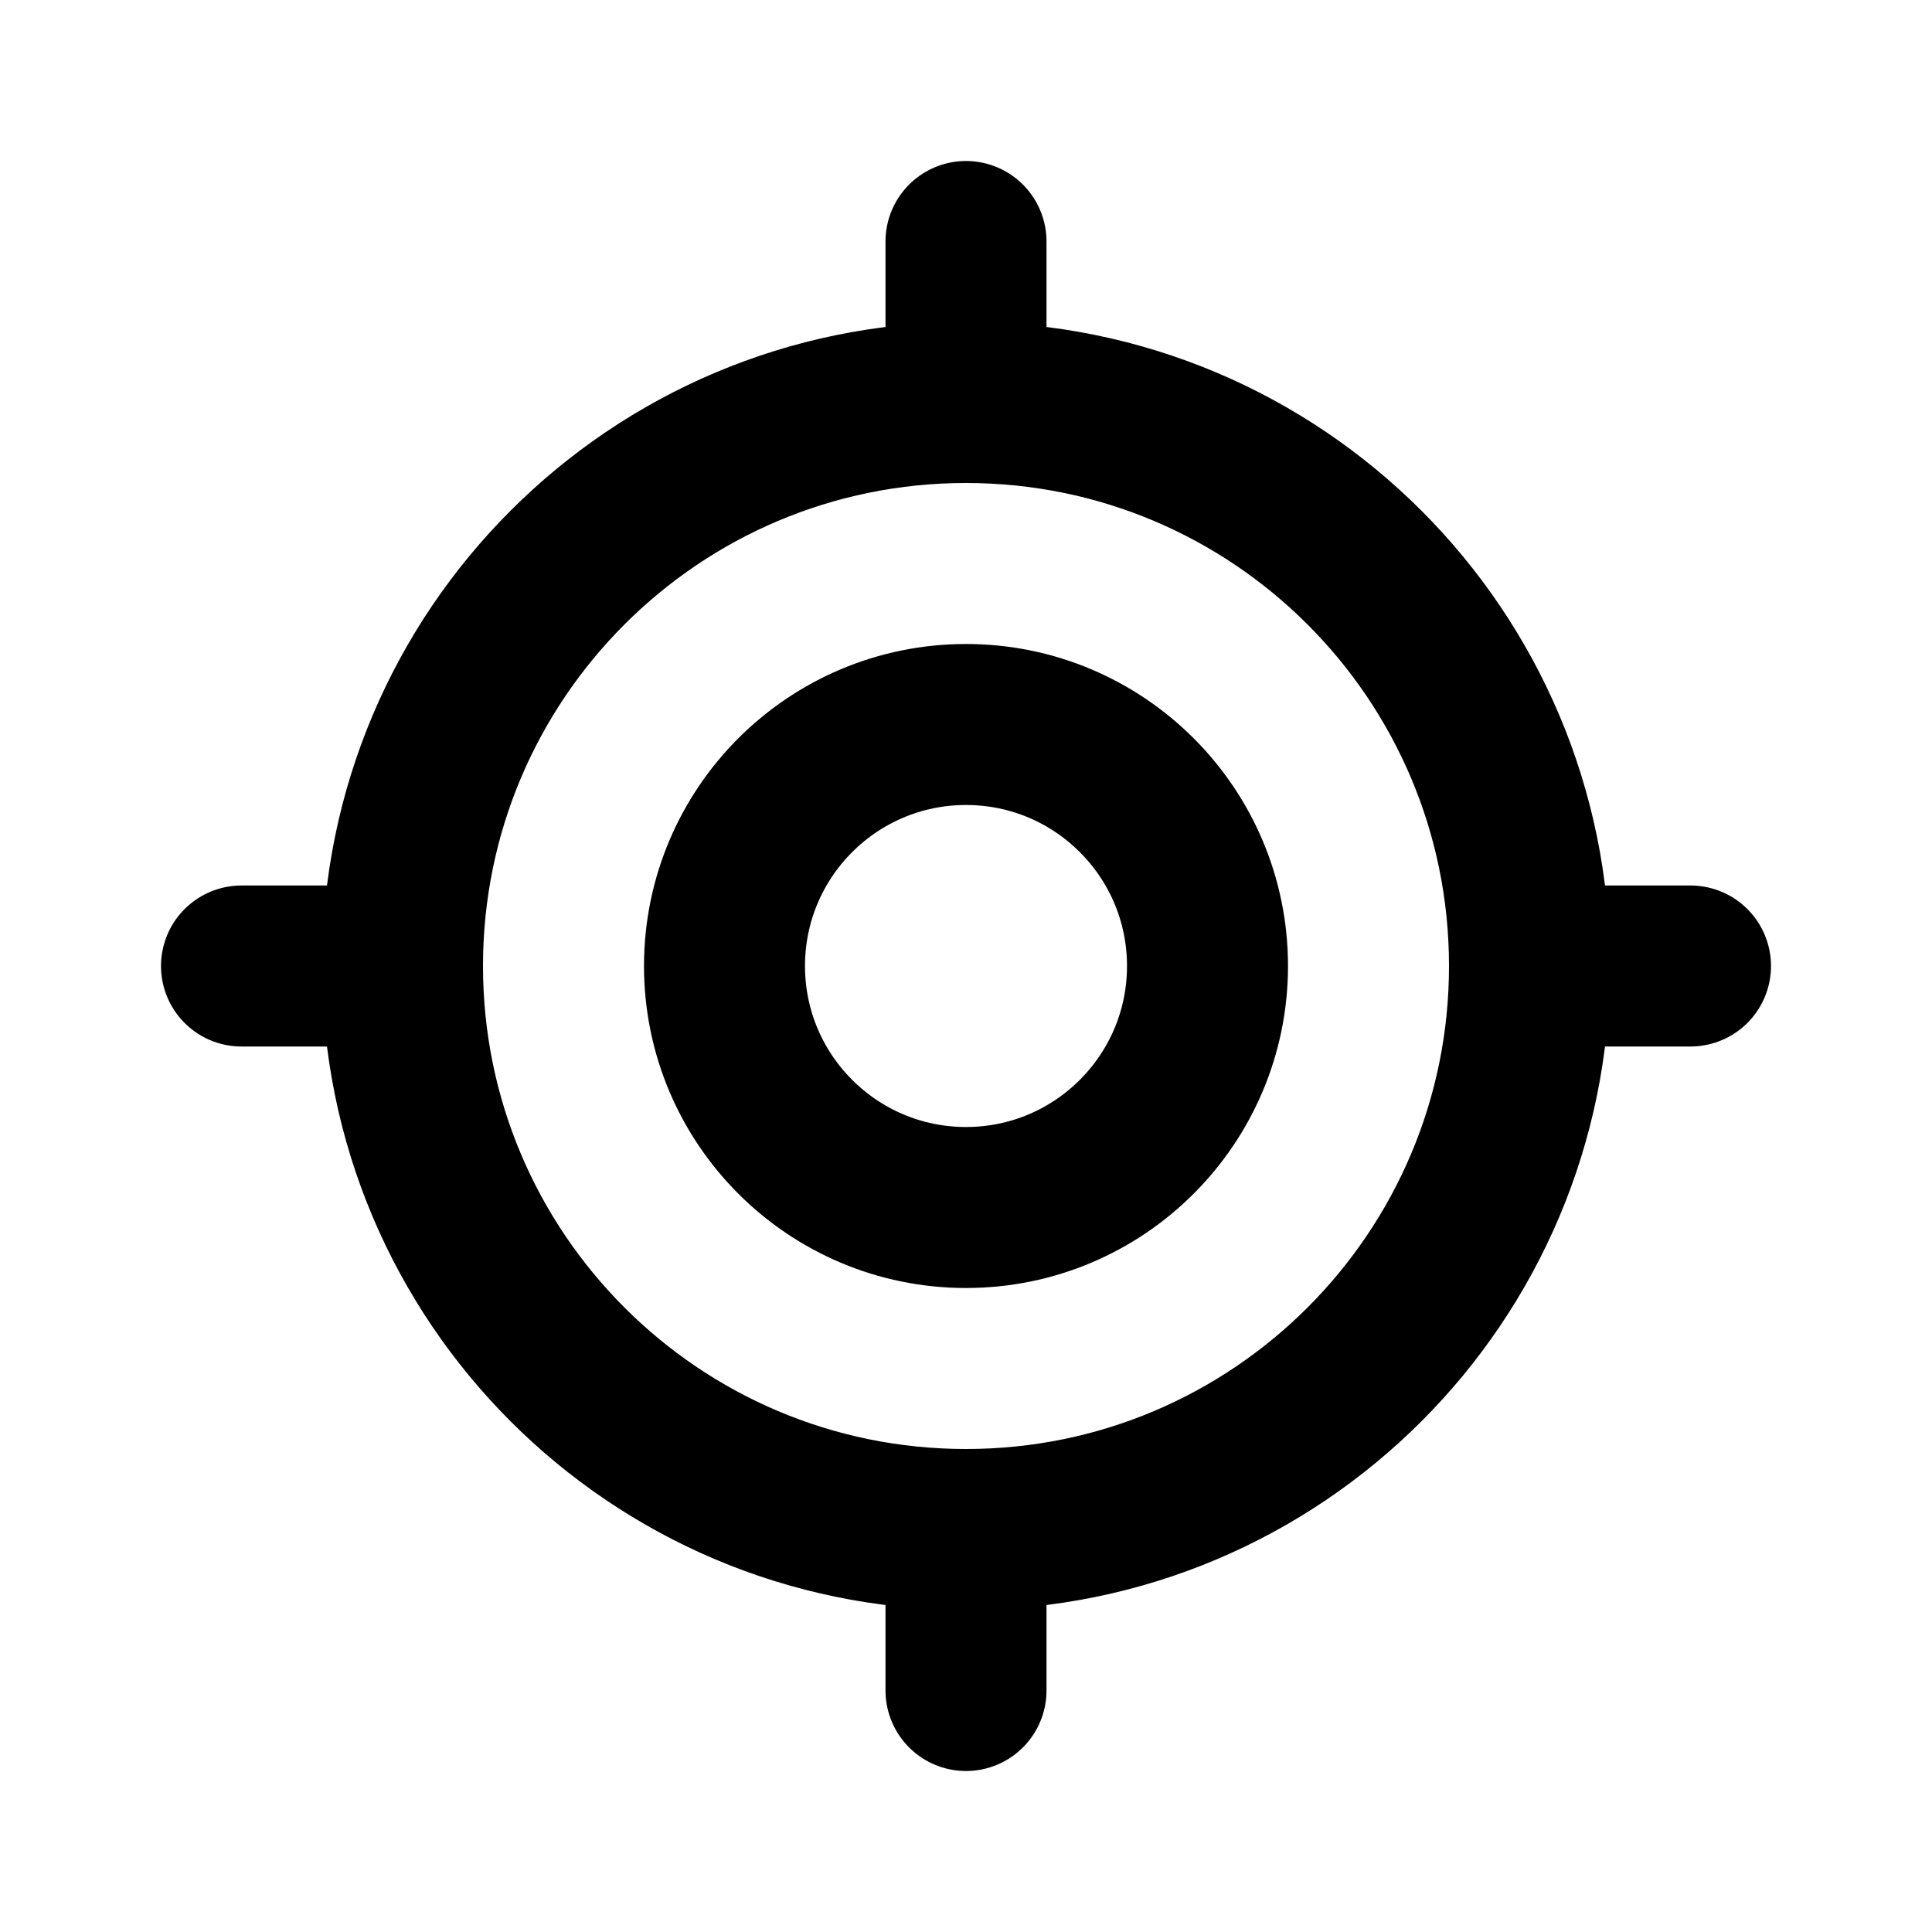
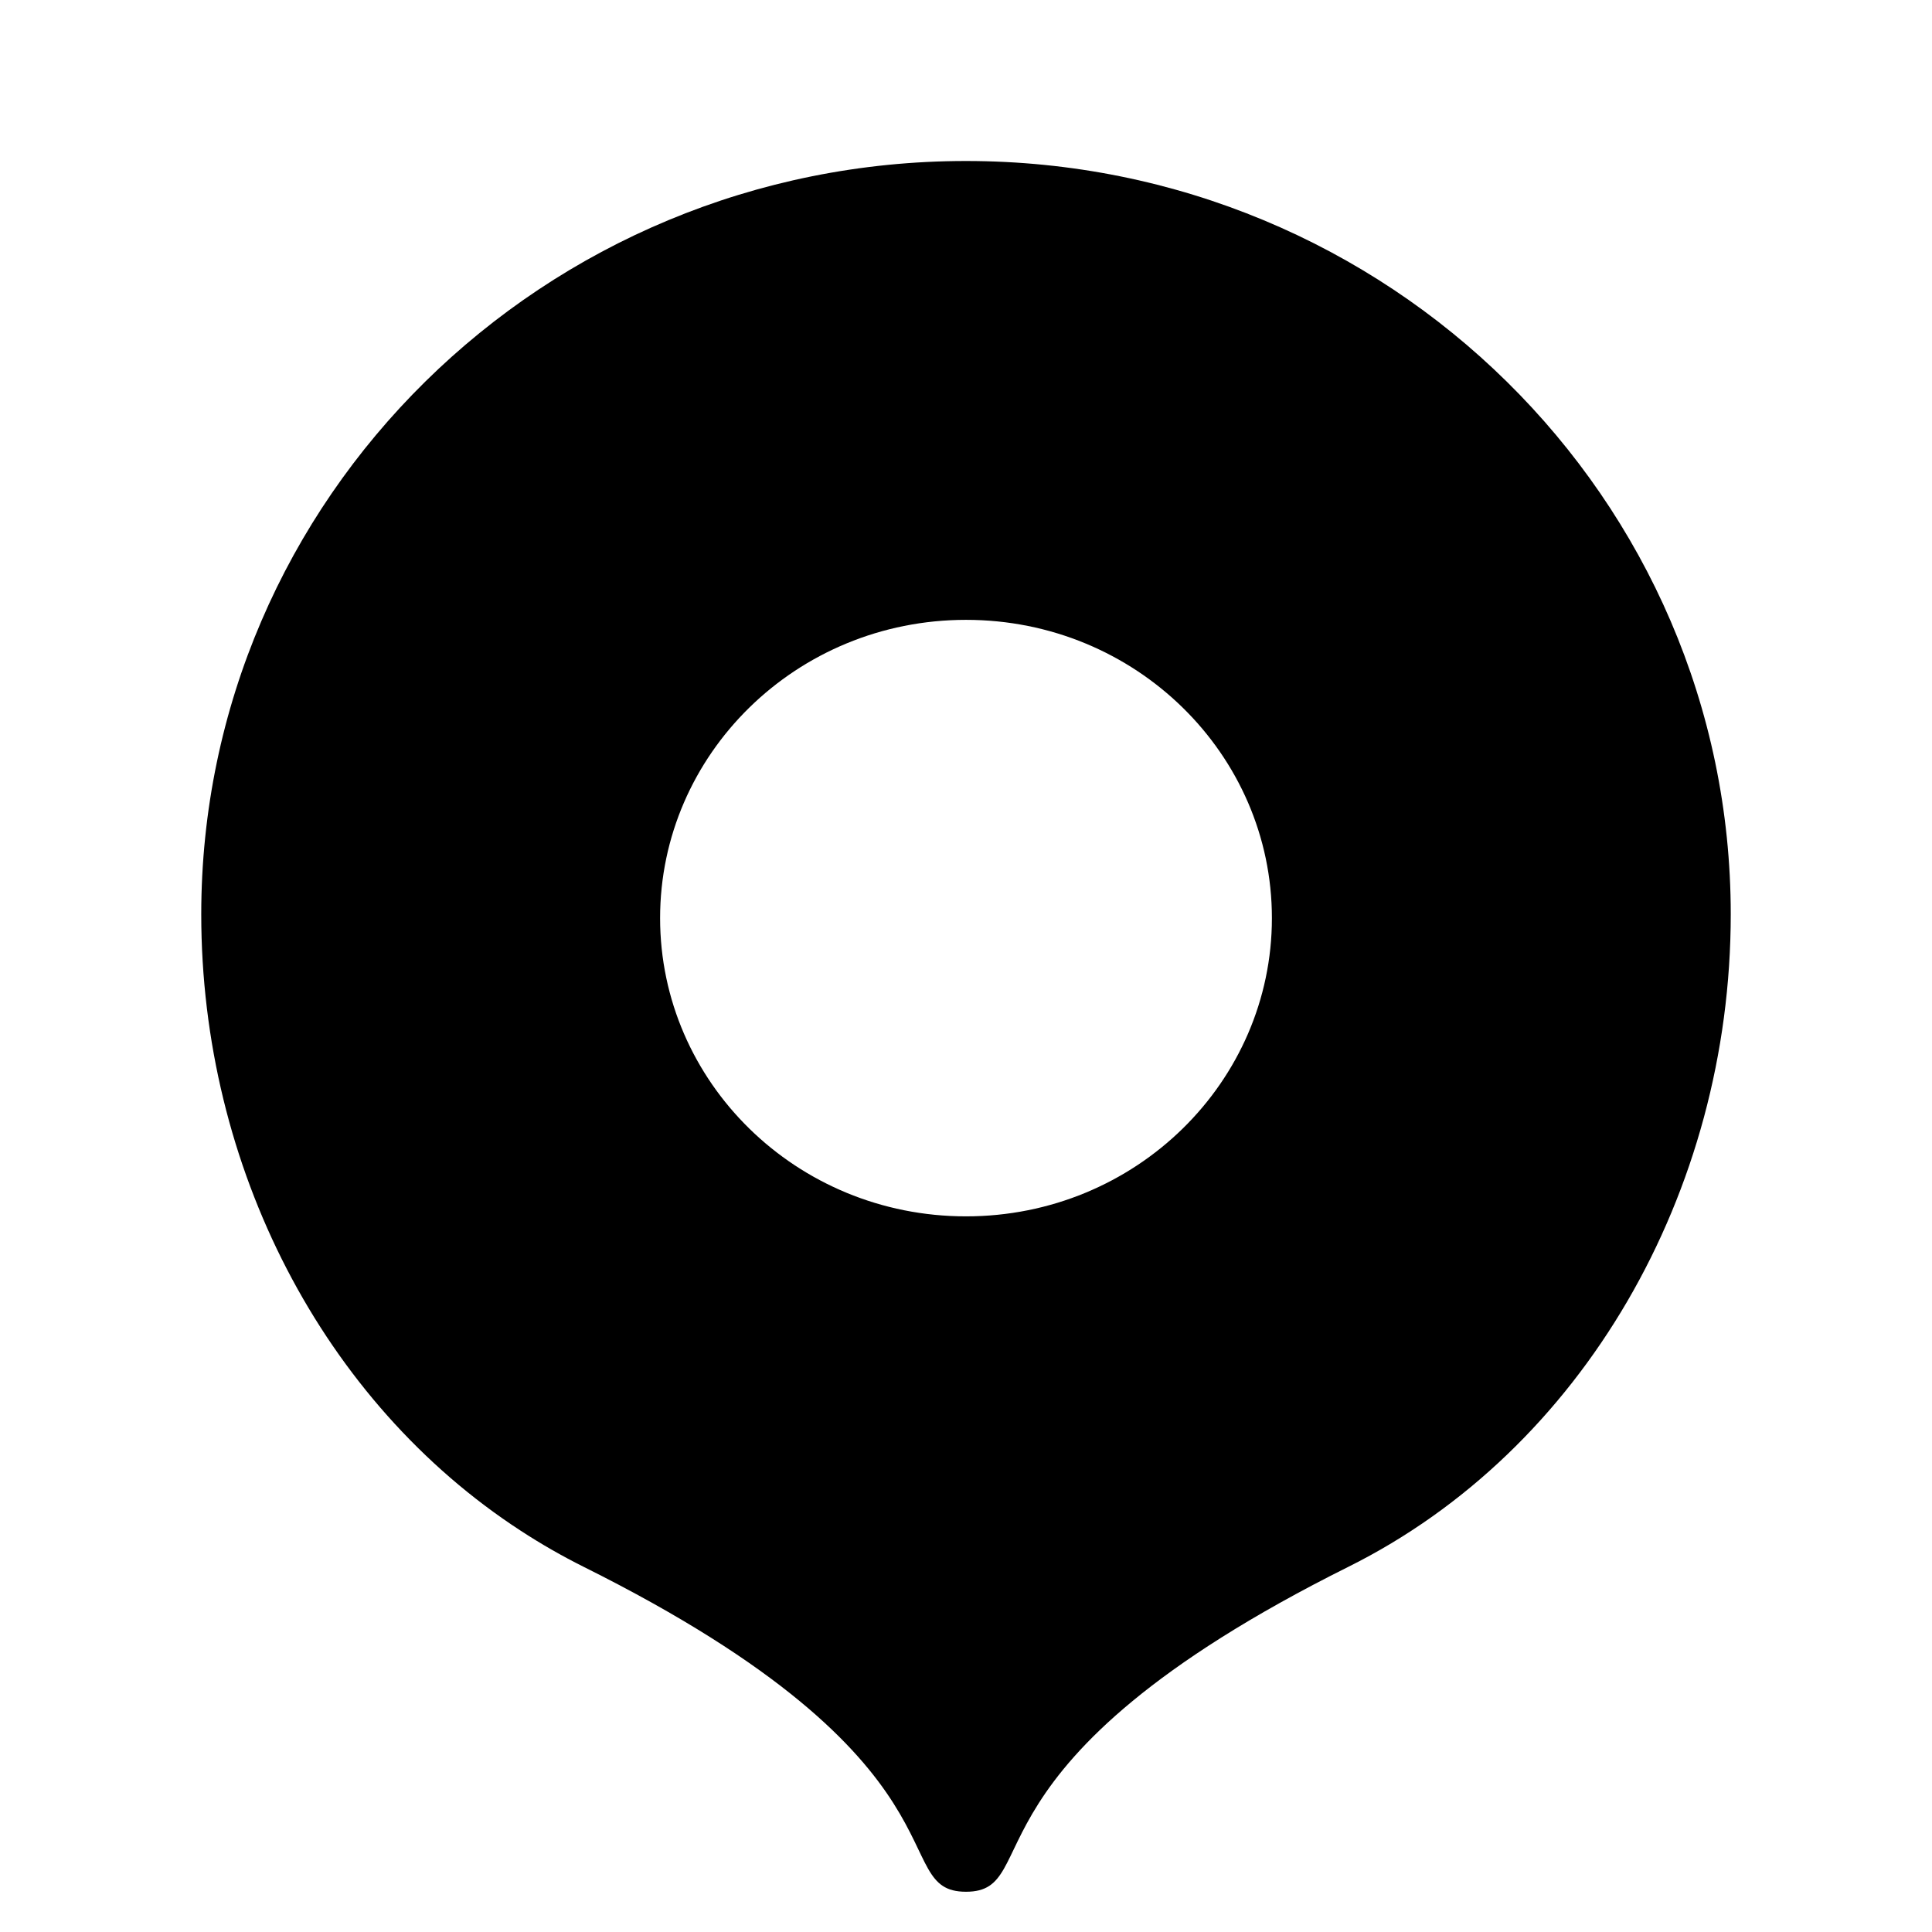
<svg xmlns="http://www.w3.org/2000/svg" width="24px" height="24px" viewBox="0 0 24 24" fill="none">
-   <path d="M19 12C19 15.866 15.866 19 12 19M19 12C19 8.134 15.866 5 12 5M19 12H21M12 19C8.134 19 5 15.866 5 12M12 19V21M5 12C5 8.134 8.134 5 12 5M5 12H3M12 5V3M15 12C15 13.657 13.657 15 12 15C10.343 15 9 13.657 9 12C9 10.343 10.343 9 12 9C13.657 9 15 10.343 15 12Z" stroke="currentColor" stroke-width="2" stroke-linecap="round" stroke-linejoin="round" />
+   <path d="M12 23.5c-1 0 .183-1.579-4.747-4.035a7.857 7.857 0 0 1-.785-.45C4.015 17.419 2.5 14.5 2.5 11.358 2.5 6.19 6.753 2 12 2s9.5 4.19 9.5 9.357c0 3.462-1.844 6.657-4.745 8.104C11.82 21.92 13 23.5 12 23.5zm0-8.39c2.111 0 3.8-1.672 3.8-3.705C15.8 9.372 14.111 7.7 12 7.7c-2.111 0-3.8 1.672-3.8 3.705 0 2.033 1.689 3.705 3.8 3.705z" fill="currentColor" />
</svg>
